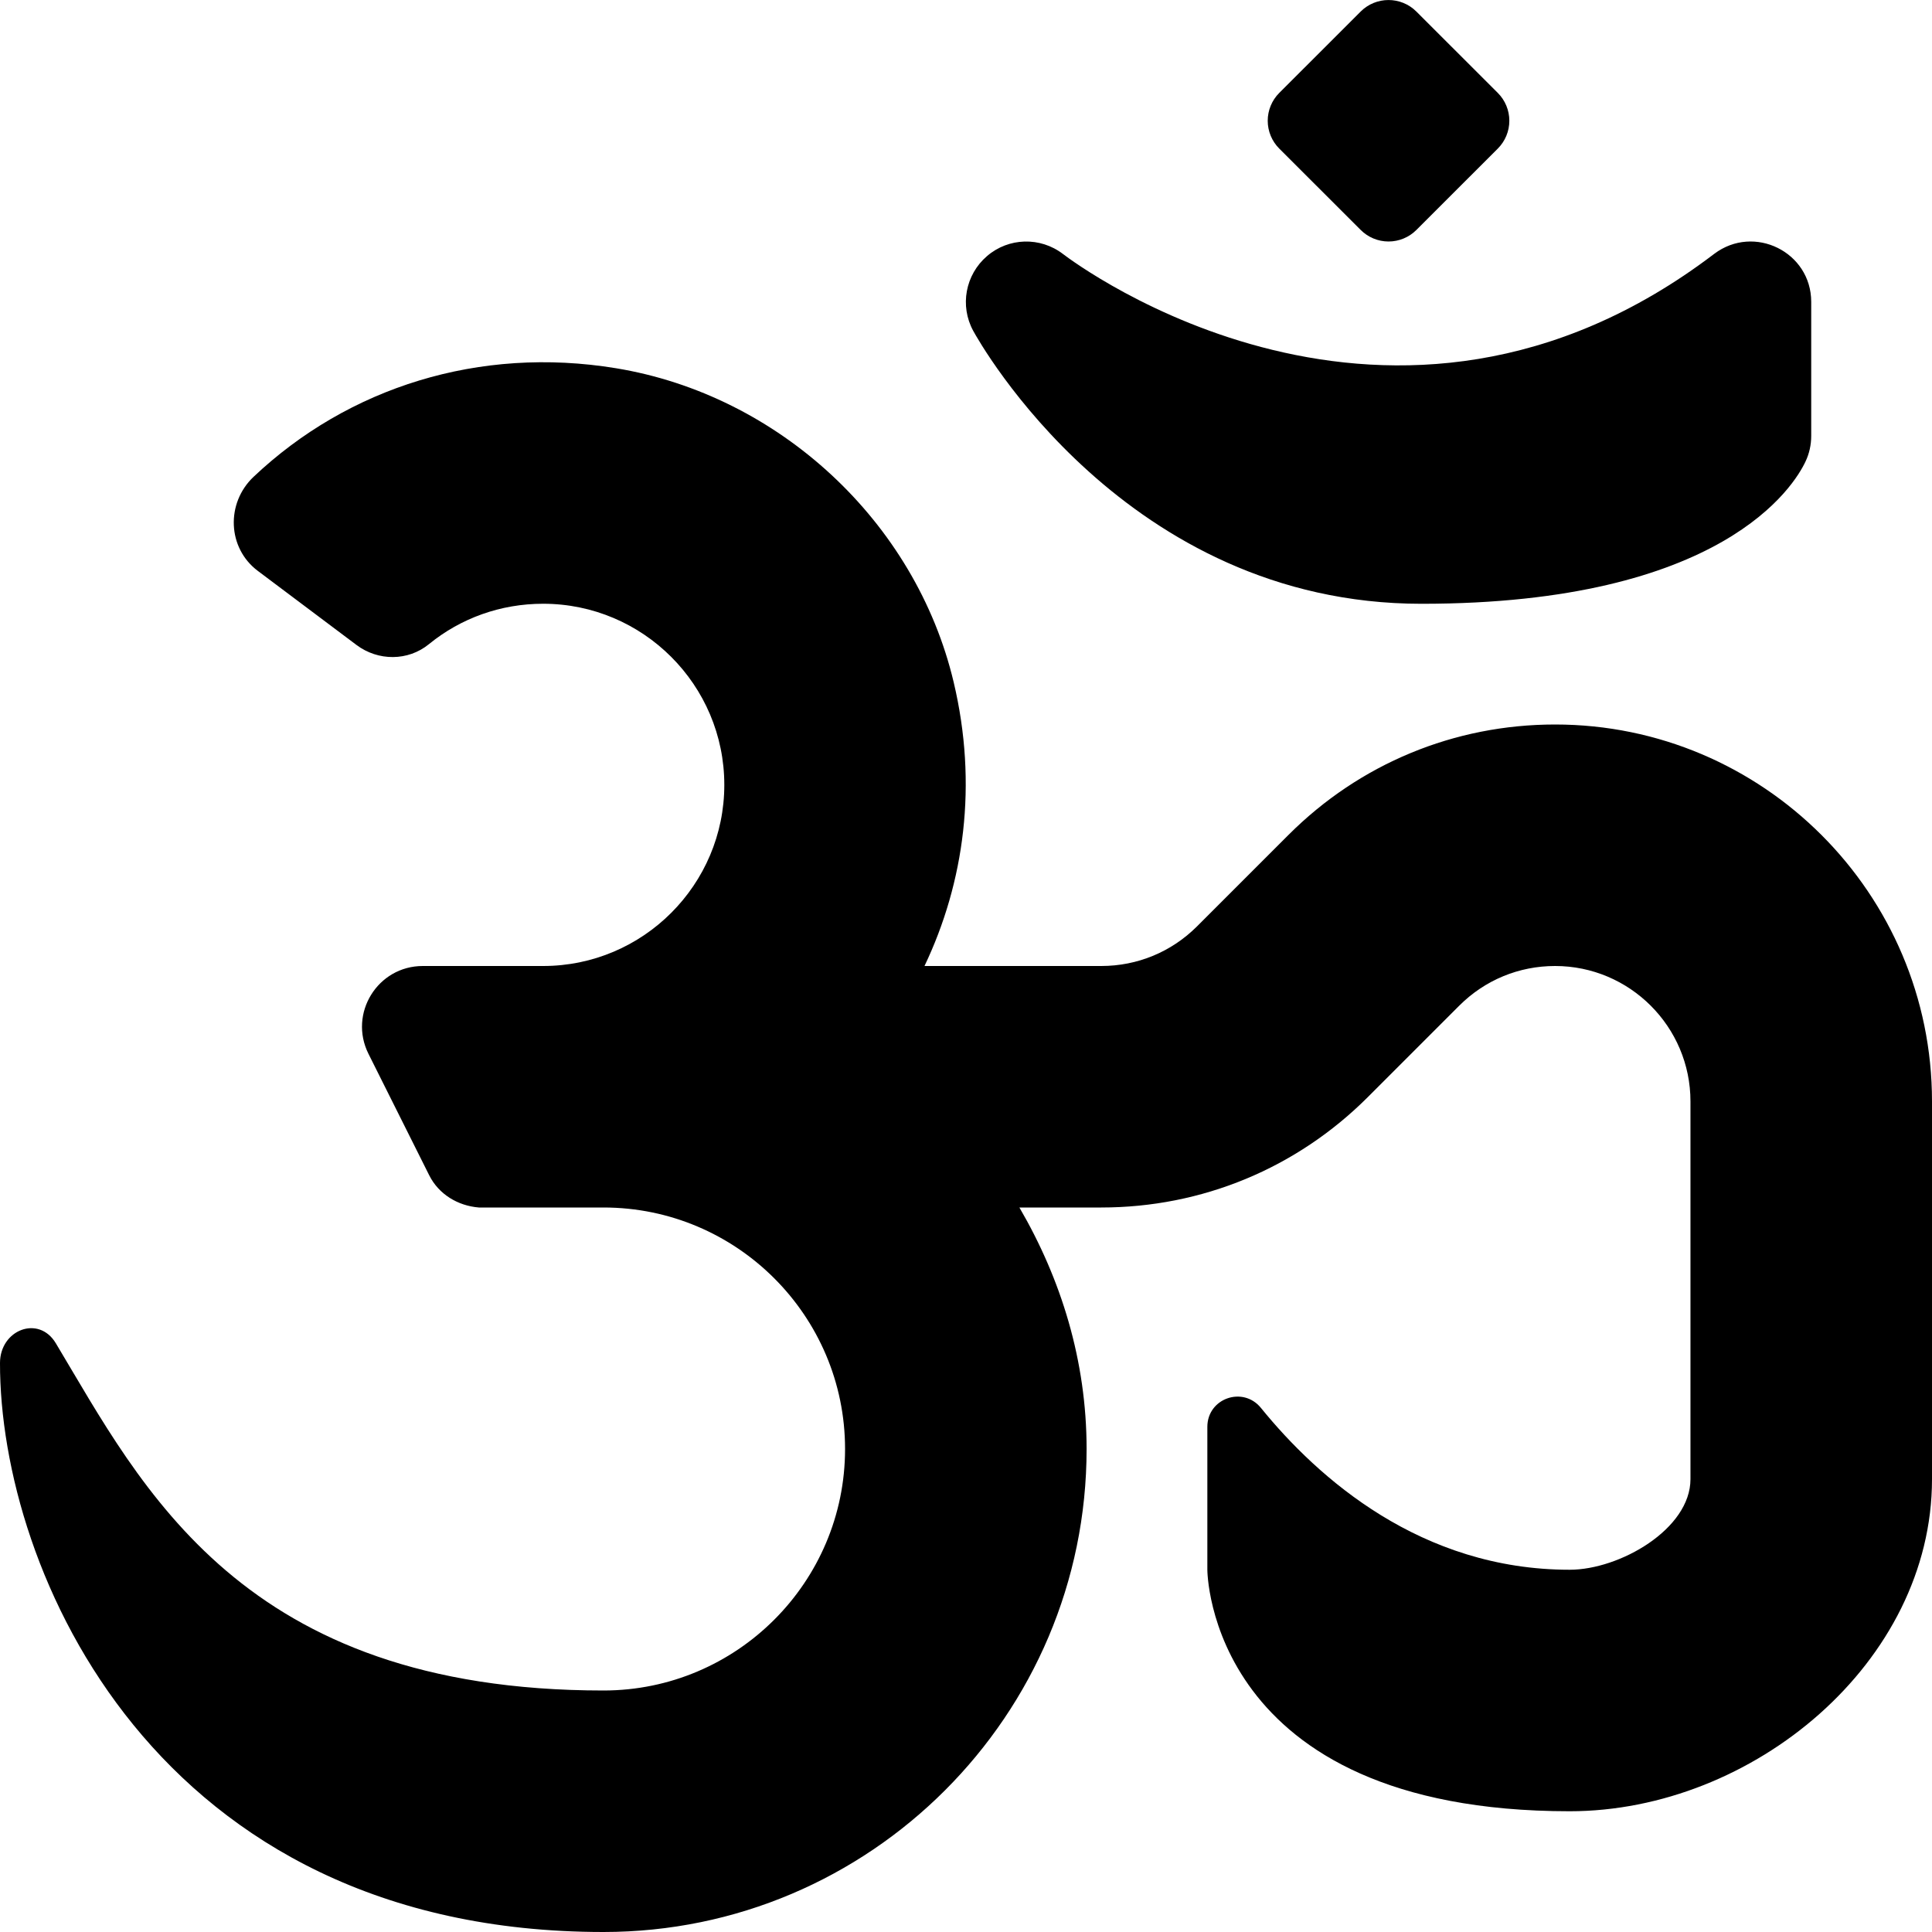
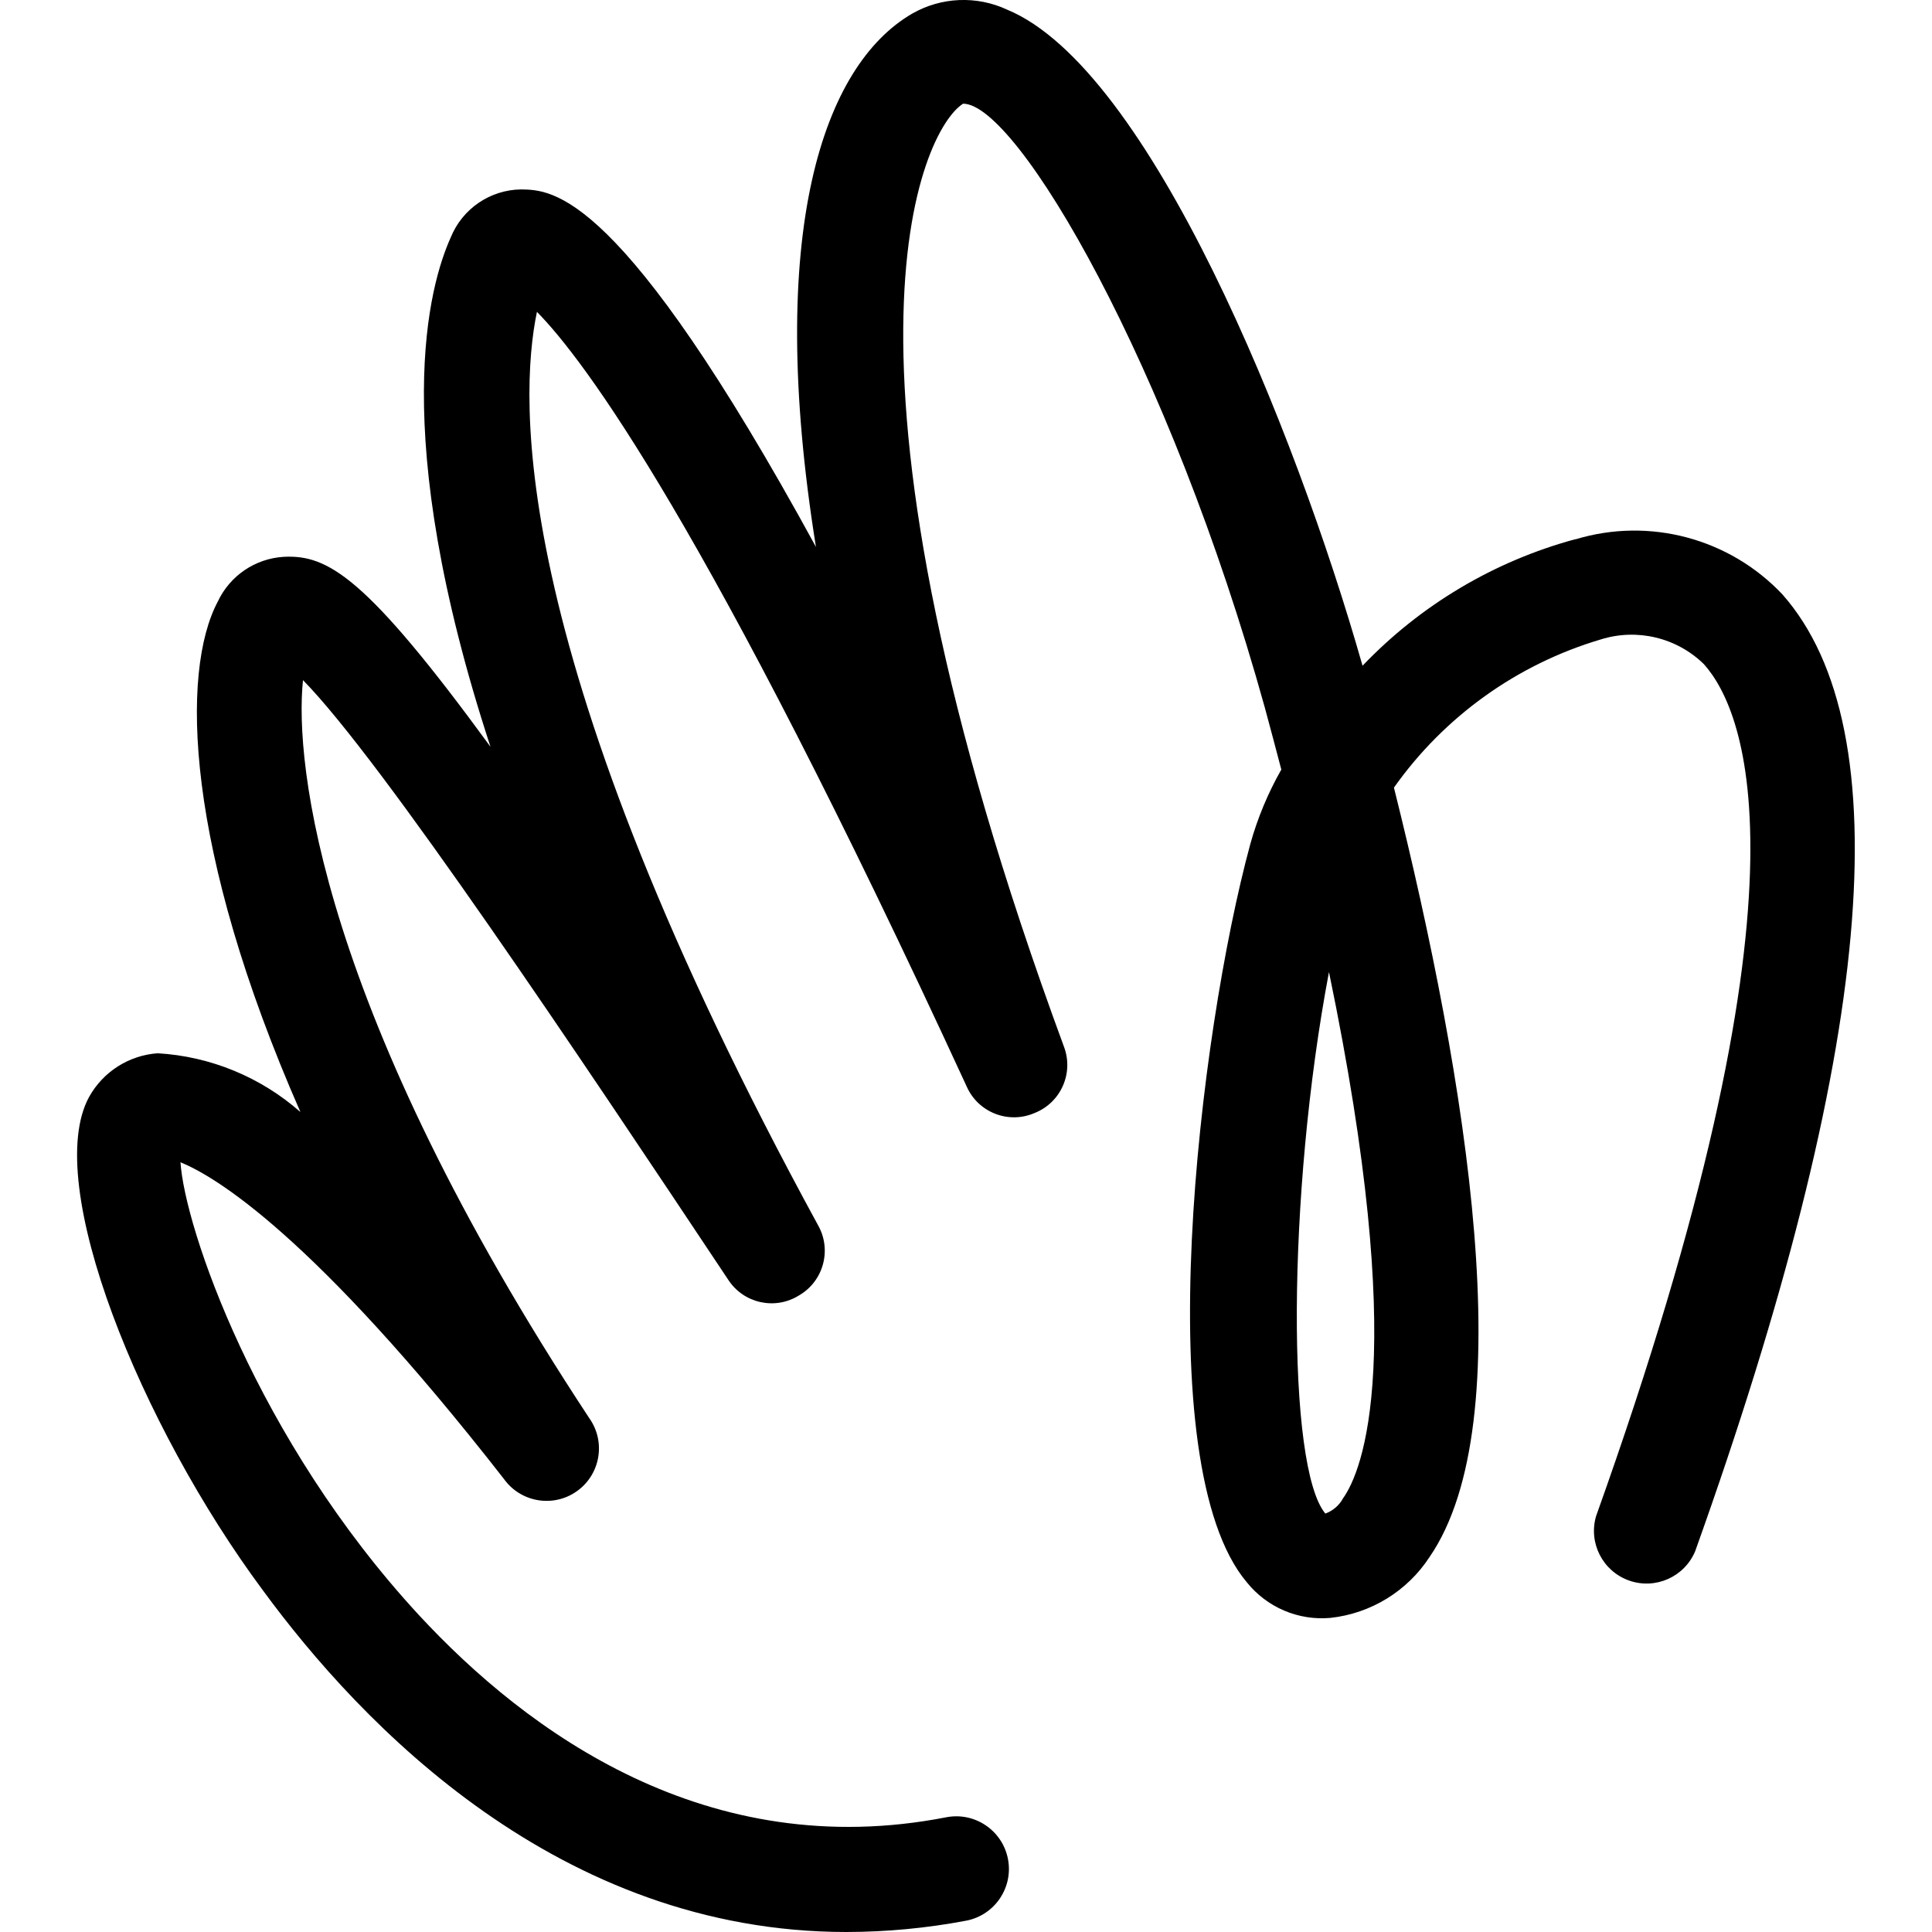
- <svg xmlns="http://www.w3.org/2000/svg" fill="#000000" width="800px" height="800px" viewBox="0 0 512 512">
-   <path d="M360.6 60.94a10.43 10.43 0 0 0 14.76 0l21.57-21.56a10.43 10.43 0 0 0 0-14.76L375.35 3.06c-4.08-4.07-10.68-4.07-14.76 0l-21.57 21.56a10.43 10.43 0 0 0 0 14.76l21.58 21.56zM412.11 192c-26.69 0-51.77 10.39-70.64 29.25l-24.25 24.25c-6.78 6.77-15.78 10.5-25.38 10.5H245c10.54-22.1 14.17-48.11 7.73-75.23-10.1-42.55-46.36-76.11-89.52-83.19-36.15-5.93-70.9 5.04-96.01 28.78-7.36 6.96-6.97 18.85 1.12 24.93l26.15 19.63c5.72 4.3 13.66 4.32 19.2-.21 8.45-6.9 19.02-10.71 30.27-10.71 26.47 0 48.01 21.53 48.01 48s-21.54 48-48.01 48h-31.9c-11.96 0-19.74 12.58-14.39 23.28l16.09 32.17c2.53 5.06 7.6 8.1 13.17 8.55h33.03c35.3 0 64.01 28.7 64.01 64s-28.71 64-64.01 64c-96.02 0-122.35-54.02-145.15-92.03-4.53-7.55-14.77-3.58-14.79 5.22C-.09 416 41.13 512 159.94 512c70.59 0 128.02-57.42 128.02-128 0-23.42-6.78-45.1-17.81-64h21.69c26.69 0 51.77-10.39 70.64-29.25l24.25-24.25c6.78-6.77 15.78-10.5 25.38-10.5 19.78 0 35.88 16.09 35.88 35.88V392c0 13.23-18.77 24-32.01 24-39.4 0-66.67-24.24-81.82-42.89-4.77-5.87-14.2-2.54-14.2 5.02V416s0 64 96.02 64c48.54 0 96.02-39.47 96.02-88V291.88c0-55.08-44.8-99.88-99.89-99.88zm42.18-124.73c-85.55 65.12-169.05 2.75-172.58.05-6.02-4.62-14.44-4.38-20.14.55-5.74 4.92-7.27 13.17-3.66 19.8 1.61 2.95 40.37 72.34 118.8 72.34 79.92 0 98.78-31.36 101.75-37.66 1.02-2.12 1.53-4.47 1.53-6.83V80c0-13.22-15.14-20.69-25.7-12.73z" />
+ <svg xmlns="http://www.w3.org/2000/svg" fill="#000000" width="800px" height="800px" viewBox="0 0 24 24" role="img">
+   <path d="M19.57 6.698a5.724 5.724 0 0 0-2.644 1.572c-.84-2.952-2.65-7.42-4.415-8.15a1.283 1.283 0 0 0-1.181.05c-1.104.643-1.823 2.709-1.194 6.624C7.71 2.353 6.863 2.36 6.472 2.353a.956.956 0 0 0-.873.597c-.263.584-.79 2.406.494 6.327C4.547 7.16 4.072 6.89 3.526 6.917a.969.969 0 0 0-.821.557c-.463.873-.41 3.068 1.027 6.34a2.946 2.946 0 0 0-1.773-.73 1.06 1.06 0 0 0-.853.544c-.584 1.073.642 4.083 2.157 6.124C4.49 21.427 6.947 24 10.515 24a8.047 8.047 0 0 0 1.489-.141.654.654 0 0 0-.25-1.284c-2.965.578-5.2-1.052-6.553-2.515-2.021-2.19-2.908-4.82-2.959-5.622.424.173 1.644.892 4.018 3.934a.65.65 0 0 0 1.059-.757c-3.337-5.066-3.664-8.132-3.555-9.166.982 1 3.433 4.671 5.28 7.445a.642.642 0 0 0 .88.199.642.642 0 0 0 .238-.873C6.312 8.16 6.446 4.952 6.67 3.874c.577.584 2.11 2.618 5.34 9.626a.642.642 0 0 0 .84.327.642.642 0 0 0 .366-.827c-3.132-8.504-1.772-11.385-1.252-11.712.674 0 2.567 3.247 3.748 7.502.07.263.141.52.205.77a4.094 4.094 0 0 0-.385.924c-.64 2.355-1.283 7.7-.045 9.17a1.194 1.194 0 0 0 1.04.444 1.688 1.688 0 0 0 1.232-.757c1.15-1.675.475-5.879-.443-9.557a4.832 4.832 0 0 1 2.567-1.84 1.283 1.283 0 0 1 1.284.307c.526.59 1.445 2.798-1.34 10.583a.654.654 0 0 0 1.231.436c2.22-6.206 2.568-10.204 1.084-11.886A2.528 2.528 0 0 0 19.57 6.7zm-2.888 11.918a.41.41 0 0 1-.218.186c-.48-.571-.48-3.953.045-6.727.995 4.795.417 6.2.173 6.54z" />
</svg>
